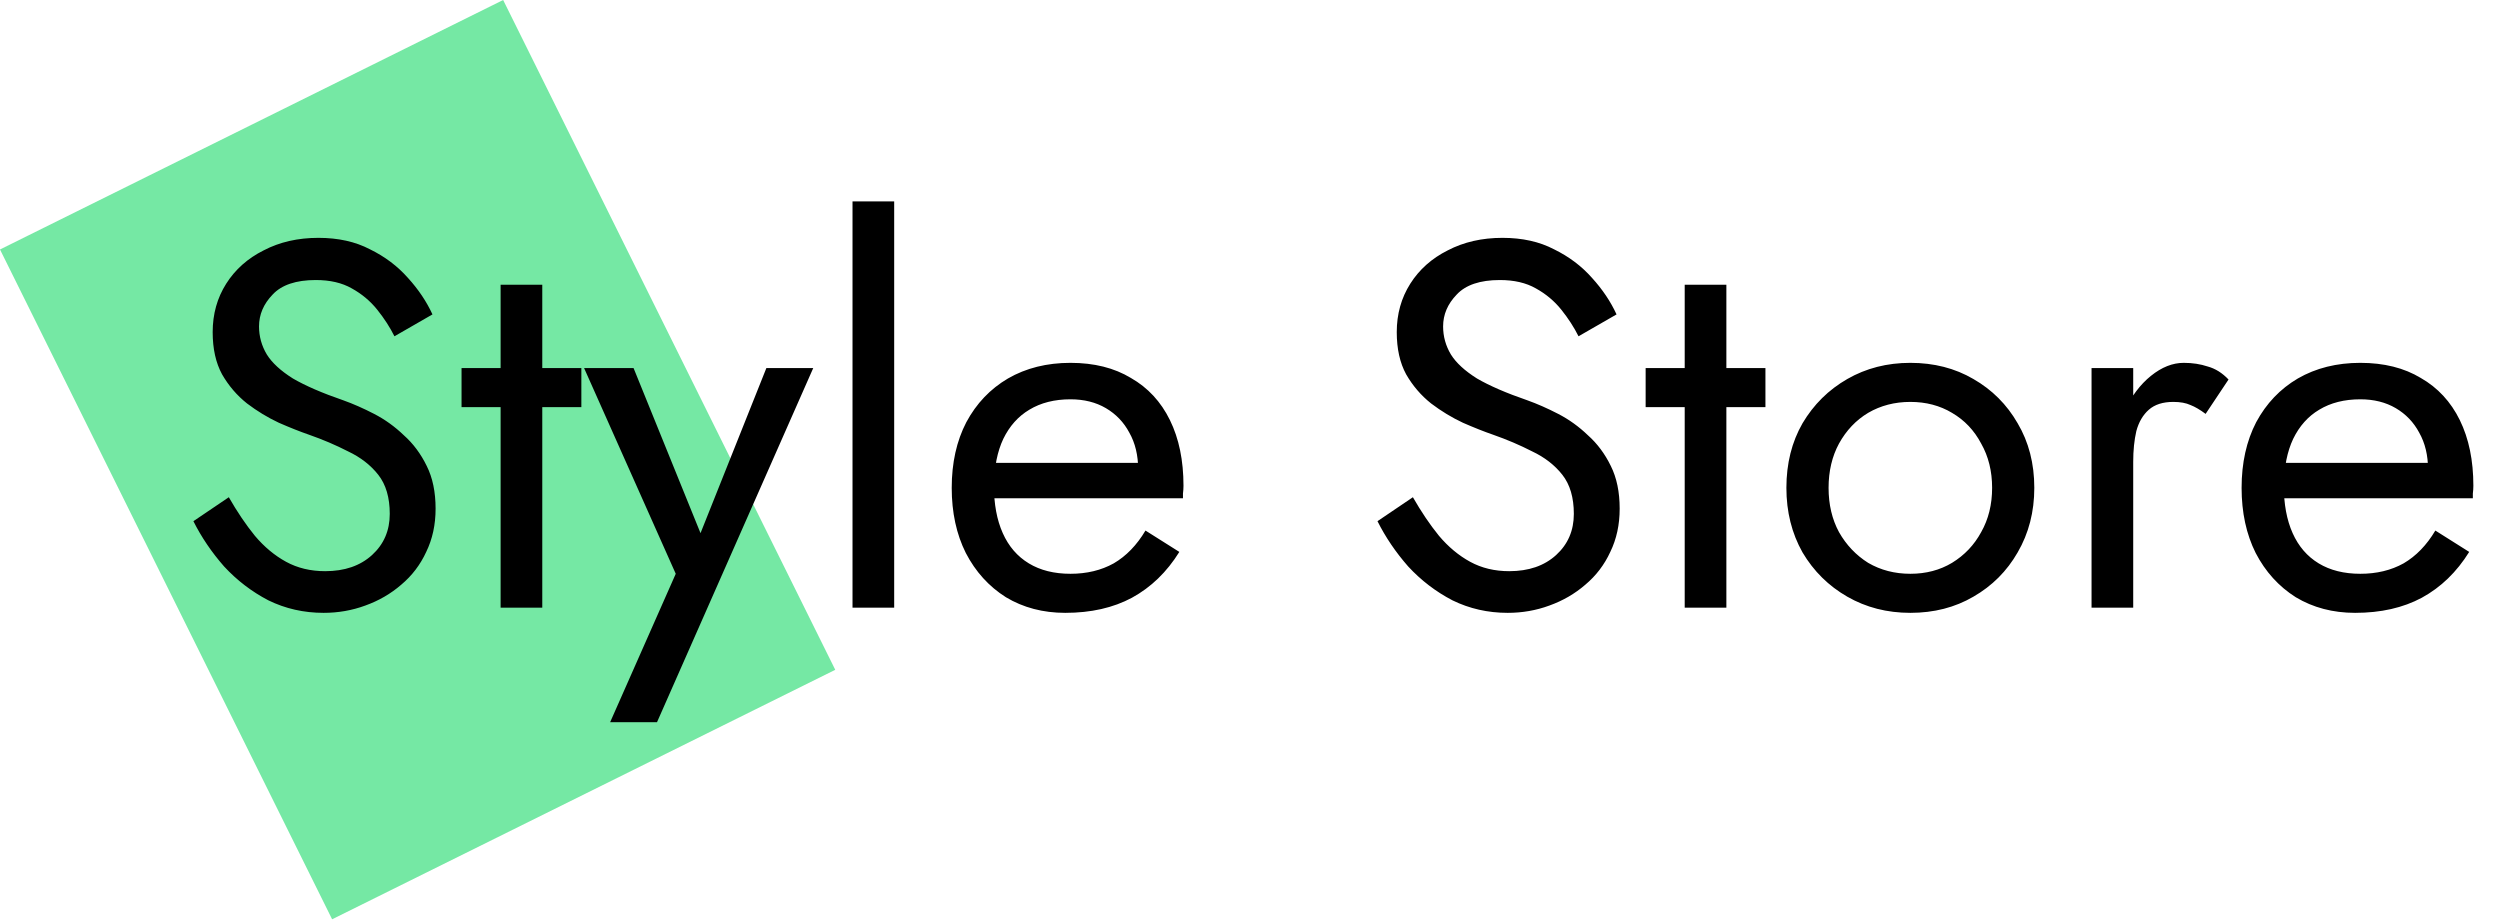
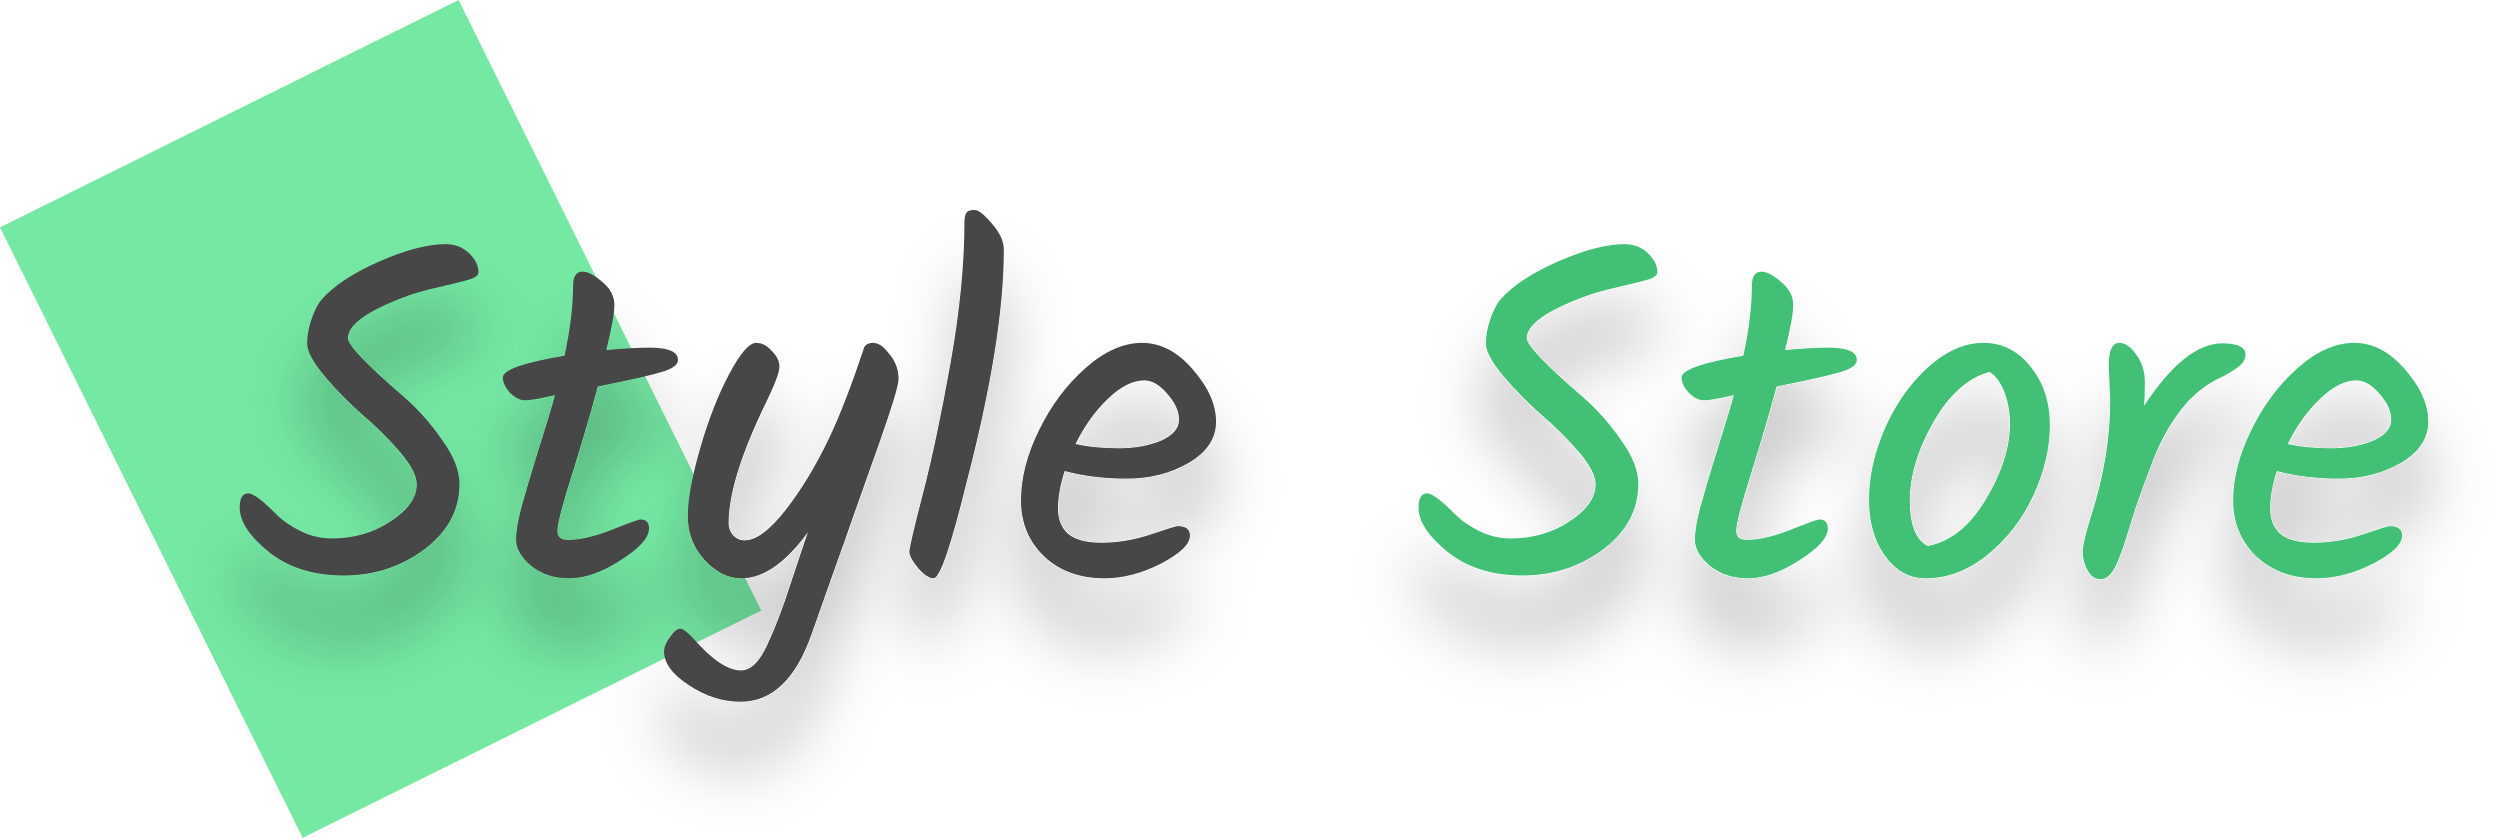
- <svg xmlns="http://www.w3.org/2000/svg" width="144" height="53" viewBox="0 0 144 53" fill="none">
+ <svg xmlns="http://www.w3.org/2000/svg" width="158" height="53" viewBox="0 0 158 53" fill="none">
  <rect y="14.37" width="32.348" height="43.063" transform="rotate(-26.374 0 14.3698)" fill="#75E8A4" />
-   <path d="M13.18 28.64L11.14 30.02C11.6 30.94 12.19 31.81 12.91 32.63C13.65 33.43 14.5 34.08 15.46 34.58C16.44 35.06 17.5 35.3 18.64 35.3C19.48 35.3 20.28 35.16 21.04 34.88C21.82 34.6 22.51 34.2 23.11 33.68C23.73 33.16 24.21 32.53 24.55 31.79C24.91 31.05 25.09 30.22 25.09 29.3C25.09 28.34 24.92 27.52 24.58 26.84C24.24 26.14 23.8 25.55 23.26 25.07C22.74 24.57 22.17 24.16 21.55 23.84C20.93 23.52 20.34 23.26 19.78 23.06C18.56 22.64 17.59 22.22 16.87 21.8C16.17 21.36 15.67 20.9 15.37 20.42C15.07 19.92 14.92 19.38 14.92 18.8C14.92 18.12 15.18 17.51 15.7 16.97C16.22 16.41 17.05 16.13 18.19 16.13C19.01 16.13 19.7 16.29 20.26 16.61C20.84 16.93 21.33 17.34 21.73 17.84C22.13 18.34 22.46 18.85 22.72 19.37L24.91 18.11C24.57 17.37 24.1 16.67 23.5 16.01C22.9 15.33 22.17 14.78 21.31 14.36C20.47 13.92 19.48 13.7 18.34 13.7C17.16 13.7 16.11 13.94 15.19 14.42C14.27 14.88 13.55 15.52 13.03 16.34C12.51 17.16 12.25 18.09 12.25 19.13C12.25 20.09 12.43 20.9 12.79 21.56C13.17 22.22 13.65 22.78 14.23 23.24C14.81 23.68 15.42 24.05 16.06 24.35C16.7 24.63 17.28 24.86 17.8 25.04C18.6 25.32 19.35 25.64 20.05 26C20.77 26.34 21.35 26.79 21.79 27.35C22.23 27.91 22.45 28.66 22.45 29.6C22.45 30.56 22.11 31.35 21.43 31.97C20.75 32.59 19.85 32.9 18.73 32.9C17.89 32.9 17.14 32.72 16.48 32.36C15.82 32 15.22 31.5 14.68 30.86C14.16 30.22 13.66 29.48 13.18 28.64ZM26.585 21.2V23.45H33.486V21.2H26.585ZM28.835 16.4V35H31.235V16.4H28.835ZM46.843 21.2H44.143L39.883 31.88L40.873 32L36.493 21.2H33.643L38.923 33.05L35.143 41.6H37.843L46.843 21.2ZM49.105 11.6V35H51.505V11.6H49.105ZM61.359 35.3C62.84 35.3 64.12 35.01 65.2 34.43C66.299 33.83 67.21 32.95 67.93 31.79L65.98 30.56C65.48 31.4 64.87 32.03 64.15 32.45C63.429 32.85 62.599 33.05 61.66 33.05C60.719 33.05 59.919 32.85 59.26 32.45C58.599 32.05 58.099 31.47 57.76 30.71C57.419 29.95 57.249 29.03 57.249 27.95C57.27 26.89 57.45 26 57.789 25.28C58.15 24.54 58.65 23.98 59.289 23.6C59.95 23.2 60.739 23 61.66 23C62.44 23 63.12 23.17 63.7 23.51C64.279 23.85 64.73 24.32 65.049 24.92C65.389 25.52 65.559 26.23 65.559 27.05C65.559 27.19 65.529 27.37 65.469 27.59C65.409 27.79 65.35 27.94 65.29 28.04L66.249 26.66H56.349V28.7H68.139C68.139 28.66 68.139 28.57 68.139 28.43C68.159 28.27 68.169 28.12 68.169 27.98C68.169 26.52 67.909 25.26 67.389 24.2C66.87 23.14 66.12 22.33 65.139 21.77C64.18 21.19 63.02 20.9 61.66 20.9C60.3 20.9 59.099 21.2 58.059 21.8C57.039 22.4 56.239 23.24 55.66 24.32C55.099 25.4 54.819 26.66 54.819 28.1C54.819 29.52 55.09 30.77 55.63 31.85C56.19 32.93 56.959 33.78 57.94 34.4C58.94 35 60.08 35.3 61.359 35.3ZM81.383 28.64L79.343 30.02C79.803 30.94 80.393 31.81 81.113 32.63C81.853 33.43 82.703 34.08 83.663 34.58C84.643 35.06 85.703 35.3 86.843 35.3C87.683 35.3 88.483 35.16 89.243 34.88C90.023 34.6 90.713 34.2 91.313 33.68C91.933 33.16 92.413 32.53 92.753 31.79C93.113 31.05 93.293 30.22 93.293 29.3C93.293 28.34 93.123 27.52 92.783 26.84C92.443 26.14 92.003 25.55 91.463 25.07C90.943 24.57 90.373 24.16 89.753 23.84C89.133 23.52 88.543 23.26 87.983 23.06C86.763 22.64 85.793 22.22 85.073 21.8C84.373 21.36 83.873 20.9 83.573 20.42C83.273 19.92 83.123 19.38 83.123 18.8C83.123 18.12 83.383 17.51 83.903 16.97C84.423 16.41 85.253 16.13 86.393 16.13C87.213 16.13 87.903 16.29 88.463 16.61C89.043 16.93 89.533 17.34 89.933 17.84C90.333 18.34 90.663 18.85 90.923 19.37L93.113 18.11C92.773 17.37 92.303 16.67 91.703 16.01C91.103 15.33 90.373 14.78 89.513 14.36C88.673 13.92 87.683 13.7 86.543 13.7C85.363 13.7 84.313 13.94 83.393 14.42C82.473 14.88 81.753 15.52 81.233 16.34C80.713 17.16 80.453 18.09 80.453 19.13C80.453 20.09 80.633 20.9 80.993 21.56C81.373 22.22 81.853 22.78 82.433 23.24C83.013 23.68 83.623 24.05 84.263 24.35C84.903 24.63 85.483 24.86 86.003 25.04C86.803 25.32 87.553 25.64 88.253 26C88.973 26.34 89.553 26.79 89.993 27.35C90.433 27.91 90.653 28.66 90.653 29.6C90.653 30.56 90.313 31.35 89.633 31.97C88.953 32.59 88.053 32.9 86.933 32.9C86.093 32.9 85.343 32.72 84.683 32.36C84.023 32 83.423 31.5 82.883 30.86C82.363 30.22 81.863 29.48 81.383 28.64ZM94.789 21.2V23.45H101.689V21.2H94.789ZM97.039 16.4V35H99.439V16.4H97.039ZM102.896 28.1C102.896 29.48 103.206 30.72 103.826 31.82C104.466 32.9 105.326 33.75 106.406 34.37C107.486 34.99 108.696 35.3 110.036 35.3C111.396 35.3 112.606 34.99 113.666 34.37C114.746 33.75 115.596 32.9 116.216 31.82C116.856 30.72 117.176 29.48 117.176 28.1C117.176 26.7 116.856 25.46 116.216 24.38C115.596 23.3 114.746 22.45 113.666 21.83C112.606 21.21 111.396 20.9 110.036 20.9C108.696 20.9 107.486 21.21 106.406 21.83C105.326 22.45 104.466 23.3 103.826 24.38C103.206 25.46 102.896 26.7 102.896 28.1ZM105.326 28.1C105.326 27.14 105.526 26.29 105.926 25.55C106.346 24.79 106.906 24.2 107.606 23.78C108.326 23.36 109.136 23.15 110.036 23.15C110.936 23.15 111.736 23.36 112.436 23.78C113.156 24.2 113.716 24.79 114.116 25.55C114.536 26.29 114.746 27.14 114.746 28.1C114.746 29.06 114.536 29.91 114.116 30.65C113.716 31.39 113.156 31.98 112.436 32.42C111.736 32.84 110.936 33.05 110.036 33.05C109.136 33.05 108.326 32.84 107.606 32.42C106.906 31.98 106.346 31.39 105.926 30.65C105.526 29.91 105.326 29.06 105.326 28.1ZM122.873 21.2H120.473V35H122.873V21.2ZM127.043 23.84L128.363 21.86C128.003 21.48 127.603 21.23 127.163 21.11C126.743 20.97 126.283 20.9 125.783 20.9C125.143 20.9 124.513 21.15 123.893 21.65C123.273 22.15 122.763 22.83 122.363 23.69C121.983 24.53 121.793 25.5 121.793 26.6H122.873C122.873 25.94 122.933 25.35 123.053 24.83C123.193 24.31 123.433 23.9 123.773 23.6C124.113 23.3 124.583 23.15 125.183 23.15C125.583 23.15 125.913 23.21 126.173 23.33C126.433 23.43 126.723 23.6 127.043 23.84ZM135.656 35.3C137.136 35.3 138.416 35.01 139.496 34.43C140.596 33.83 141.506 32.95 142.226 31.79L140.276 30.56C139.776 31.4 139.166 32.03 138.446 32.45C137.726 32.85 136.896 33.05 135.956 33.05C135.016 33.05 134.216 32.85 133.556 32.45C132.896 32.05 132.396 31.47 132.056 30.71C131.716 29.95 131.546 29.03 131.546 27.95C131.566 26.89 131.746 26 132.086 25.28C132.446 24.54 132.946 23.98 133.586 23.6C134.246 23.2 135.036 23 135.956 23C136.736 23 137.416 23.17 137.996 23.51C138.576 23.85 139.026 24.32 139.346 24.92C139.686 25.52 139.856 26.23 139.856 27.05C139.856 27.19 139.826 27.37 139.766 27.59C139.706 27.79 139.646 27.94 139.586 28.04L140.546 26.66H130.646V28.7H142.436C142.436 28.66 142.436 28.57 142.436 28.43C142.456 28.27 142.466 28.12 142.466 27.98C142.466 26.52 142.206 25.26 141.686 24.2C141.166 23.14 140.416 22.33 139.436 21.77C138.476 21.19 137.316 20.9 135.956 20.9C134.596 20.9 133.396 21.2 132.356 21.8C131.336 22.4 130.536 23.24 129.956 24.32C129.396 25.4 129.116 26.66 129.116 28.1C129.116 29.52 129.386 30.77 129.926 31.85C130.486 32.93 131.256 33.78 132.236 34.4C133.236 35 134.376 35.3 135.656 35.3Z" fill="black" />
+   <g filter="url(#filter0_d_104_4)">
+     <path d="M29.04 30.58C29.04 32.22 28.3 33.6 26.82 34.72C25.34 35.82 23.64 36.37 21.72 36.37C19.82 36.37 18.25 35.88 17.01 34.9C15.77 33.9 15.15 32.96 15.15 32.08C15.15 31.48 15.33 31.18 15.69 31.18C16.01 31.18 16.64 31.66 17.58 32.62C17.94 32.96 18.42 33.28 19.02 33.58C19.64 33.88 20.29 34.03 20.97 34.03C22.37 34.03 23.61 33.67 24.69 32.95C25.79 32.23 26.34 31.45 26.34 30.61C26.34 30.07 25.98 29.38 25.26 28.54C24.54 27.7 23.74 26.91 22.86 26.17C22 25.41 21.21 24.6 20.49 23.74C19.77 22.88 19.41 22.2 19.41 21.7C19.41 21.2 19.51 20.67 19.71 20.11C19.91 19.55 20.13 19.14 20.37 18.88C21.15 18.02 22.36 17.23 24 16.51C25.66 15.79 27.05 15.43 28.17 15.43C28.75 15.43 29.24 15.62 29.64 16C30.04 16.38 30.24 16.78 30.24 17.2C30.24 17.4 30.03 17.56 29.61 17.68C29.19 17.8 28.55 17.96 27.69 18.16C26.85 18.34 26.1 18.56 25.44 18.82C23.14 19.7 21.99 20.55 21.99 21.37C21.99 21.81 23.16 23.04 25.5 25.06C26.4 25.84 27.21 26.75 27.93 27.79C28.67 28.81 29.04 29.74 29.04 30.58ZM35.227 33.55C35.227 33.93 35.447 34.12 35.888 34.12C36.648 34.12 37.568 33.91 38.648 33.49C39.748 33.05 40.358 32.83 40.477 32.83C40.837 32.83 41.017 33.02 41.017 33.4C41.017 33.98 40.417 34.65 39.218 35.41C38.038 36.17 36.958 36.55 35.977 36.55C35.017 36.55 34.218 36.29 33.578 35.77C32.938 35.23 32.617 34.68 32.617 34.12C32.617 33.56 32.737 32.85 32.977 31.99C33.218 31.11 33.557 29.96 33.998 28.54C34.458 27.1 34.818 25.91 35.078 24.97C34.138 25.19 33.508 25.3 33.188 25.3C32.867 25.3 32.547 25.14 32.227 24.82C31.927 24.48 31.777 24.16 31.777 23.86C31.777 23.38 33.078 22.92 35.678 22.48C36.038 20.82 36.218 19.35 36.218 18.07C36.218 17.47 36.417 17.17 36.818 17.17C37.157 17.17 37.578 17.39 38.078 17.83C38.578 18.25 38.828 18.73 38.828 19.27C38.828 19.81 38.657 20.76 38.318 22.12C39.458 22.02 40.367 21.97 41.047 21.97C42.248 21.97 42.847 22.23 42.847 22.75C42.847 23.05 42.517 23.3 41.858 23.5C41.218 23.7 39.858 24.01 37.778 24.43C37.358 26.01 36.828 27.82 36.188 29.86C35.547 31.88 35.227 33.11 35.227 33.55ZM55.199 21.67C55.519 21.67 55.859 21.91 56.219 22.39C56.599 22.85 56.789 23.37 56.789 23.95C56.789 24.35 56.379 25.71 55.559 28.03C54.739 30.35 54.179 31.93 53.879 32.77C53.599 33.59 53.209 34.69 52.709 36.07C52.229 37.43 51.759 38.76 51.299 40.06C50.299 42.92 48.799 44.35 46.799 44.35C45.659 44.35 44.569 44 43.529 43.3C42.489 42.62 41.969 41.91 41.969 41.17C41.969 40.89 42.099 40.58 42.359 40.24C42.599 39.9 42.809 39.73 42.989 39.73C43.169 39.73 43.459 39.95 43.859 40.39C45.019 41.71 46.009 42.37 46.829 42.37C47.449 42.37 48.009 41.82 48.509 40.72C49.009 39.64 49.479 38.41 49.919 37.03C50.379 35.67 50.629 34.92 50.669 34.78C50.729 34.64 50.789 34.46 50.849 34.24C50.929 34.02 50.999 33.82 51.059 33.64C49.639 35.58 48.239 36.55 46.859 36.55C46.019 36.55 45.239 36.16 44.519 35.38C43.819 34.6 43.469 33.68 43.469 32.62C43.469 31.56 43.729 30.13 44.249 28.33C44.769 26.53 45.379 24.97 46.079 23.65C46.779 22.33 47.349 21.67 47.789 21.67C48.149 21.67 48.479 21.84 48.779 22.18C49.099 22.5 49.259 22.83 49.259 23.17C49.259 23.51 48.999 24.22 48.479 25.3C46.859 28.62 46.049 31.2 46.049 33.04C46.049 33.36 46.149 33.63 46.349 33.85C46.549 34.05 46.789 34.15 47.069 34.15C47.789 34.15 48.649 33.51 49.649 32.23C50.649 30.95 51.569 29.43 52.409 27.67C53.109 26.19 53.839 24.3 54.599 22C54.679 21.78 54.879 21.67 55.199 21.67ZM63.442 15.79C63.442 19.55 62.662 24.43 61.102 30.43C60.102 34.51 59.402 36.55 59.002 36.55C58.722 36.55 58.392 36.33 58.012 35.89C57.652 35.45 57.472 35.11 57.472 34.87C57.472 34.63 57.762 33.39 58.342 31.15C58.922 28.91 59.502 26.16 60.082 22.9C60.662 19.62 60.952 16.67 60.952 14.05C60.952 13.77 60.992 13.57 61.072 13.45C61.152 13.33 61.322 13.27 61.582 13.27C61.842 13.27 62.212 13.56 62.692 14.14C63.192 14.7 63.442 15.25 63.442 15.79ZM76.855 26.65C76.855 27.71 76.275 28.58 75.115 29.26C73.975 29.92 72.675 30.25 71.215 30.25C69.775 30.25 68.465 30.09 67.285 29.77C67.005 30.65 66.865 31.44 66.865 32.14C66.865 32.82 67.075 33.35 67.495 33.73C67.935 34.11 68.645 34.3 69.625 34.3C70.625 34.3 71.645 34.13 72.685 33.79C73.745 33.43 74.325 33.25 74.425 33.25C74.945 33.25 75.205 33.45 75.205 33.85C75.205 34.39 74.595 34.98 73.375 35.62C72.155 36.24 70.965 36.55 69.805 36.55C68.245 36.55 66.975 36.09 65.995 35.17C65.015 34.23 64.525 33.05 64.525 31.63C64.525 30.21 64.905 28.73 65.665 27.19C66.425 25.63 67.405 24.32 68.605 23.26C69.805 22.2 70.995 21.67 72.175 21.67C73.355 21.67 74.425 22.23 75.385 23.35C76.365 24.47 76.855 25.57 76.855 26.65ZM72.325 24.04C71.585 24.04 70.815 24.43 70.015 25.21C69.215 25.97 68.535 26.92 67.975 28.06C68.775 28.24 69.685 28.33 70.705 28.33C71.725 28.33 72.615 28.17 73.375 27.85C74.135 27.51 74.515 27.07 74.515 26.53C74.515 25.99 74.265 25.44 73.765 24.88C73.285 24.32 72.805 24.04 72.325 24.04Z" fill="#474747" />
+     <path d="M103.542 30.58C103.542 32.22 102.802 33.6 101.322 34.72C99.842 35.82 98.142 36.37 96.222 36.37C94.322 36.37 92.752 35.88 91.512 34.9C90.272 33.9 89.652 32.96 89.652 32.08C89.652 31.48 89.832 31.18 90.192 31.18C90.512 31.18 91.142 31.66 92.082 32.62C92.442 32.96 92.922 33.28 93.522 33.58C94.142 33.88 94.792 34.03 95.472 34.03C96.872 34.03 98.112 33.67 99.192 32.95C100.292 32.23 100.842 31.45 100.842 30.61C100.842 30.07 100.482 29.38 99.762 28.54C99.042 27.7 98.242 26.91 97.362 26.17C96.502 25.41 95.712 24.6 94.992 23.74C94.272 22.88 93.912 22.2 93.912 21.7C93.912 21.2 94.012 20.67 94.212 20.11C94.412 19.55 94.632 19.14 94.872 18.88C95.652 18.02 96.862 17.23 98.502 16.51C100.162 15.79 101.552 15.43 102.672 15.43C103.252 15.43 103.742 15.62 104.142 16C104.542 16.38 104.742 16.78 104.742 17.2C104.742 17.4 104.532 17.56 104.112 17.68C103.692 17.8 103.052 17.96 102.192 18.16C101.352 18.34 100.602 18.56 99.942 18.82C97.642 19.7 96.492 20.55 96.492 21.37C96.492 21.81 97.662 23.04 100.002 25.06C100.902 25.84 101.712 26.75 102.432 27.79C103.172 28.81 103.542 29.74 103.542 30.58ZM109.729 33.55C109.729 33.93 109.949 34.12 110.389 34.12C111.149 34.12 112.069 33.91 113.149 33.49C114.249 33.05 114.859 32.83 114.979 32.83C115.339 32.83 115.519 33.02 115.519 33.4C115.519 33.98 114.919 34.65 113.719 35.41C112.539 36.17 111.459 36.55 110.479 36.55C109.519 36.55 108.719 36.29 108.079 35.77C107.439 35.23 107.119 34.68 107.119 34.12C107.119 33.56 107.239 32.85 107.479 31.99C107.719 31.11 108.059 29.96 108.499 28.54C108.959 27.1 109.319 25.91 109.579 24.97C108.639 25.19 108.009 25.3 107.689 25.3C107.369 25.3 107.049 25.14 106.729 24.82C106.429 24.48 106.279 24.16 106.279 23.86C106.279 23.38 107.579 22.92 110.179 22.48C110.539 20.82 110.719 19.35 110.719 18.07C110.719 17.47 110.919 17.17 111.319 17.17C111.659 17.17 112.079 17.39 112.579 17.83C113.079 18.25 113.329 18.73 113.329 19.27C113.329 19.81 113.159 20.76 112.819 22.12C113.959 22.02 114.869 21.97 115.549 21.97C116.749 21.97 117.349 22.23 117.349 22.75C117.349 23.05 117.019 23.3 116.359 23.5C115.719 23.7 114.359 24.01 112.279 24.43C111.859 26.01 111.329 27.82 110.689 29.86C110.049 31.88 109.729 33.11 109.729 33.55ZM127.031 26.77C127.031 26.09 126.921 25.45 126.701 24.85C126.481 24.23 126.161 23.78 125.741 23.5C124.361 23.88 123.171 24.95 122.171 26.71C121.191 28.45 120.701 30.09 120.701 31.63C120.701 33.17 121.081 34.13 121.841 34.51C123.281 34.23 124.501 33.25 125.501 31.57C126.521 29.87 127.031 28.27 127.031 26.77ZM119.141 27.04C119.841 25.48 120.751 24.2 121.871 23.2C123.011 22.18 124.171 21.67 125.351 21.67C126.551 21.67 127.551 22.18 128.351 23.2C129.151 24.2 129.551 25.43 129.551 26.89C129.551 28.33 129.201 29.81 128.501 31.33C127.801 32.83 126.831 34.08 125.591 35.08C124.371 36.06 123.071 36.55 121.691 36.55C120.671 36.55 119.821 36.08 119.141 35.14C118.461 34.2 118.121 33.01 118.121 31.57C118.121 30.11 118.461 28.6 119.141 27.04ZM133.365 25.33L133.275 23.08C133.275 22.14 133.495 21.67 133.935 21.67C134.315 21.67 134.675 21.92 135.015 22.42C135.375 22.9 135.555 23.48 135.555 24.16C135.555 24.82 135.535 25.32 135.495 25.66C137.235 23.02 138.885 21.7 140.445 21.7C141.425 21.7 141.915 21.94 141.915 22.42C141.915 22.66 141.805 22.88 141.585 23.08C141.365 23.28 141.015 23.51 140.535 23.77C139.475 24.23 138.575 24.94 137.835 25.9C137.115 26.84 136.525 27.91 136.065 29.11C135.605 30.31 135.235 31.32 134.955 32.14C134.695 32.96 134.495 33.6 134.355 34.06C134.215 34.52 134.055 34.97 133.875 35.41C133.555 36.21 133.185 36.61 132.765 36.61C132.425 36.61 132.145 36.42 131.925 36.04C131.725 35.64 131.625 35.26 131.625 34.9C131.625 34.52 131.795 33.78 132.135 32.68C132.955 30.16 133.365 27.71 133.365 25.33ZM153.466 26.65C153.466 27.71 152.886 28.58 151.726 29.26C150.586 29.92 149.286 30.25 147.826 30.25C146.386 30.25 145.076 30.09 143.896 29.77C143.616 30.65 143.476 31.44 143.476 32.14C143.476 32.82 143.686 33.35 144.106 33.73C144.546 34.11 145.256 34.3 146.236 34.3C147.236 34.3 148.256 34.13 149.296 33.79C150.356 33.43 150.936 33.25 151.036 33.25C151.556 33.25 151.816 33.45 151.816 33.85C151.816 34.39 151.206 34.98 149.986 35.62C148.766 36.24 147.576 36.55 146.416 36.55C144.856 36.55 143.586 36.09 142.606 35.17C141.626 34.23 141.136 33.05 141.136 31.63C141.136 30.21 141.516 28.73 142.276 27.19C143.036 25.63 144.016 24.32 145.216 23.26C146.416 22.2 147.606 21.67 148.786 21.67C149.966 21.67 151.036 22.23 151.996 23.35C152.976 24.47 153.466 25.57 153.466 26.65ZM148.936 24.04C148.196 24.04 147.426 24.43 146.626 25.21C145.826 25.97 145.146 26.92 144.586 28.06C145.386 28.24 146.296 28.33 147.316 28.33C148.336 28.33 149.226 28.17 149.986 27.85C150.746 27.51 151.126 27.07 151.126 26.53C151.126 25.99 150.876 25.44 150.376 24.88C149.896 24.32 149.416 24.04 148.936 24.04Z" fill="#42C075" />
+   </g>
+   <defs>
+     <filter id="filter0_d_104_4" x="11.15" y="13.27" width="146.316" height="39.08" filterUnits="userSpaceOnUse" color-interpolation-filters="sRGB">
+       <feFlood flood-opacity="0" result="BackgroundImageFix" />
+       <feColorMatrix in="SourceAlpha" type="matrix" values="0 0 0 0 0 0 0 0 0 0 0 0 0 0 0 0 0 0 127 0" result="hardAlpha" />
+       <feOffset dy="4" />
+       <feGaussianBlur stdDeviation="2" />
+       <feComposite in2="hardAlpha" operator="out" />
+       <feColorMatrix type="matrix" values="0 0 0 0 0 0 0 0 0 0 0 0 0 0 0 0 0 0 0.25 0" />
+       <feBlend mode="normal" in2="BackgroundImageFix" result="effect1_dropShadow_104_4" />
+       <feBlend mode="normal" in="SourceGraphic" in2="effect1_dropShadow_104_4" result="shape" />
+     </filter>
+   </defs>
</svg>
